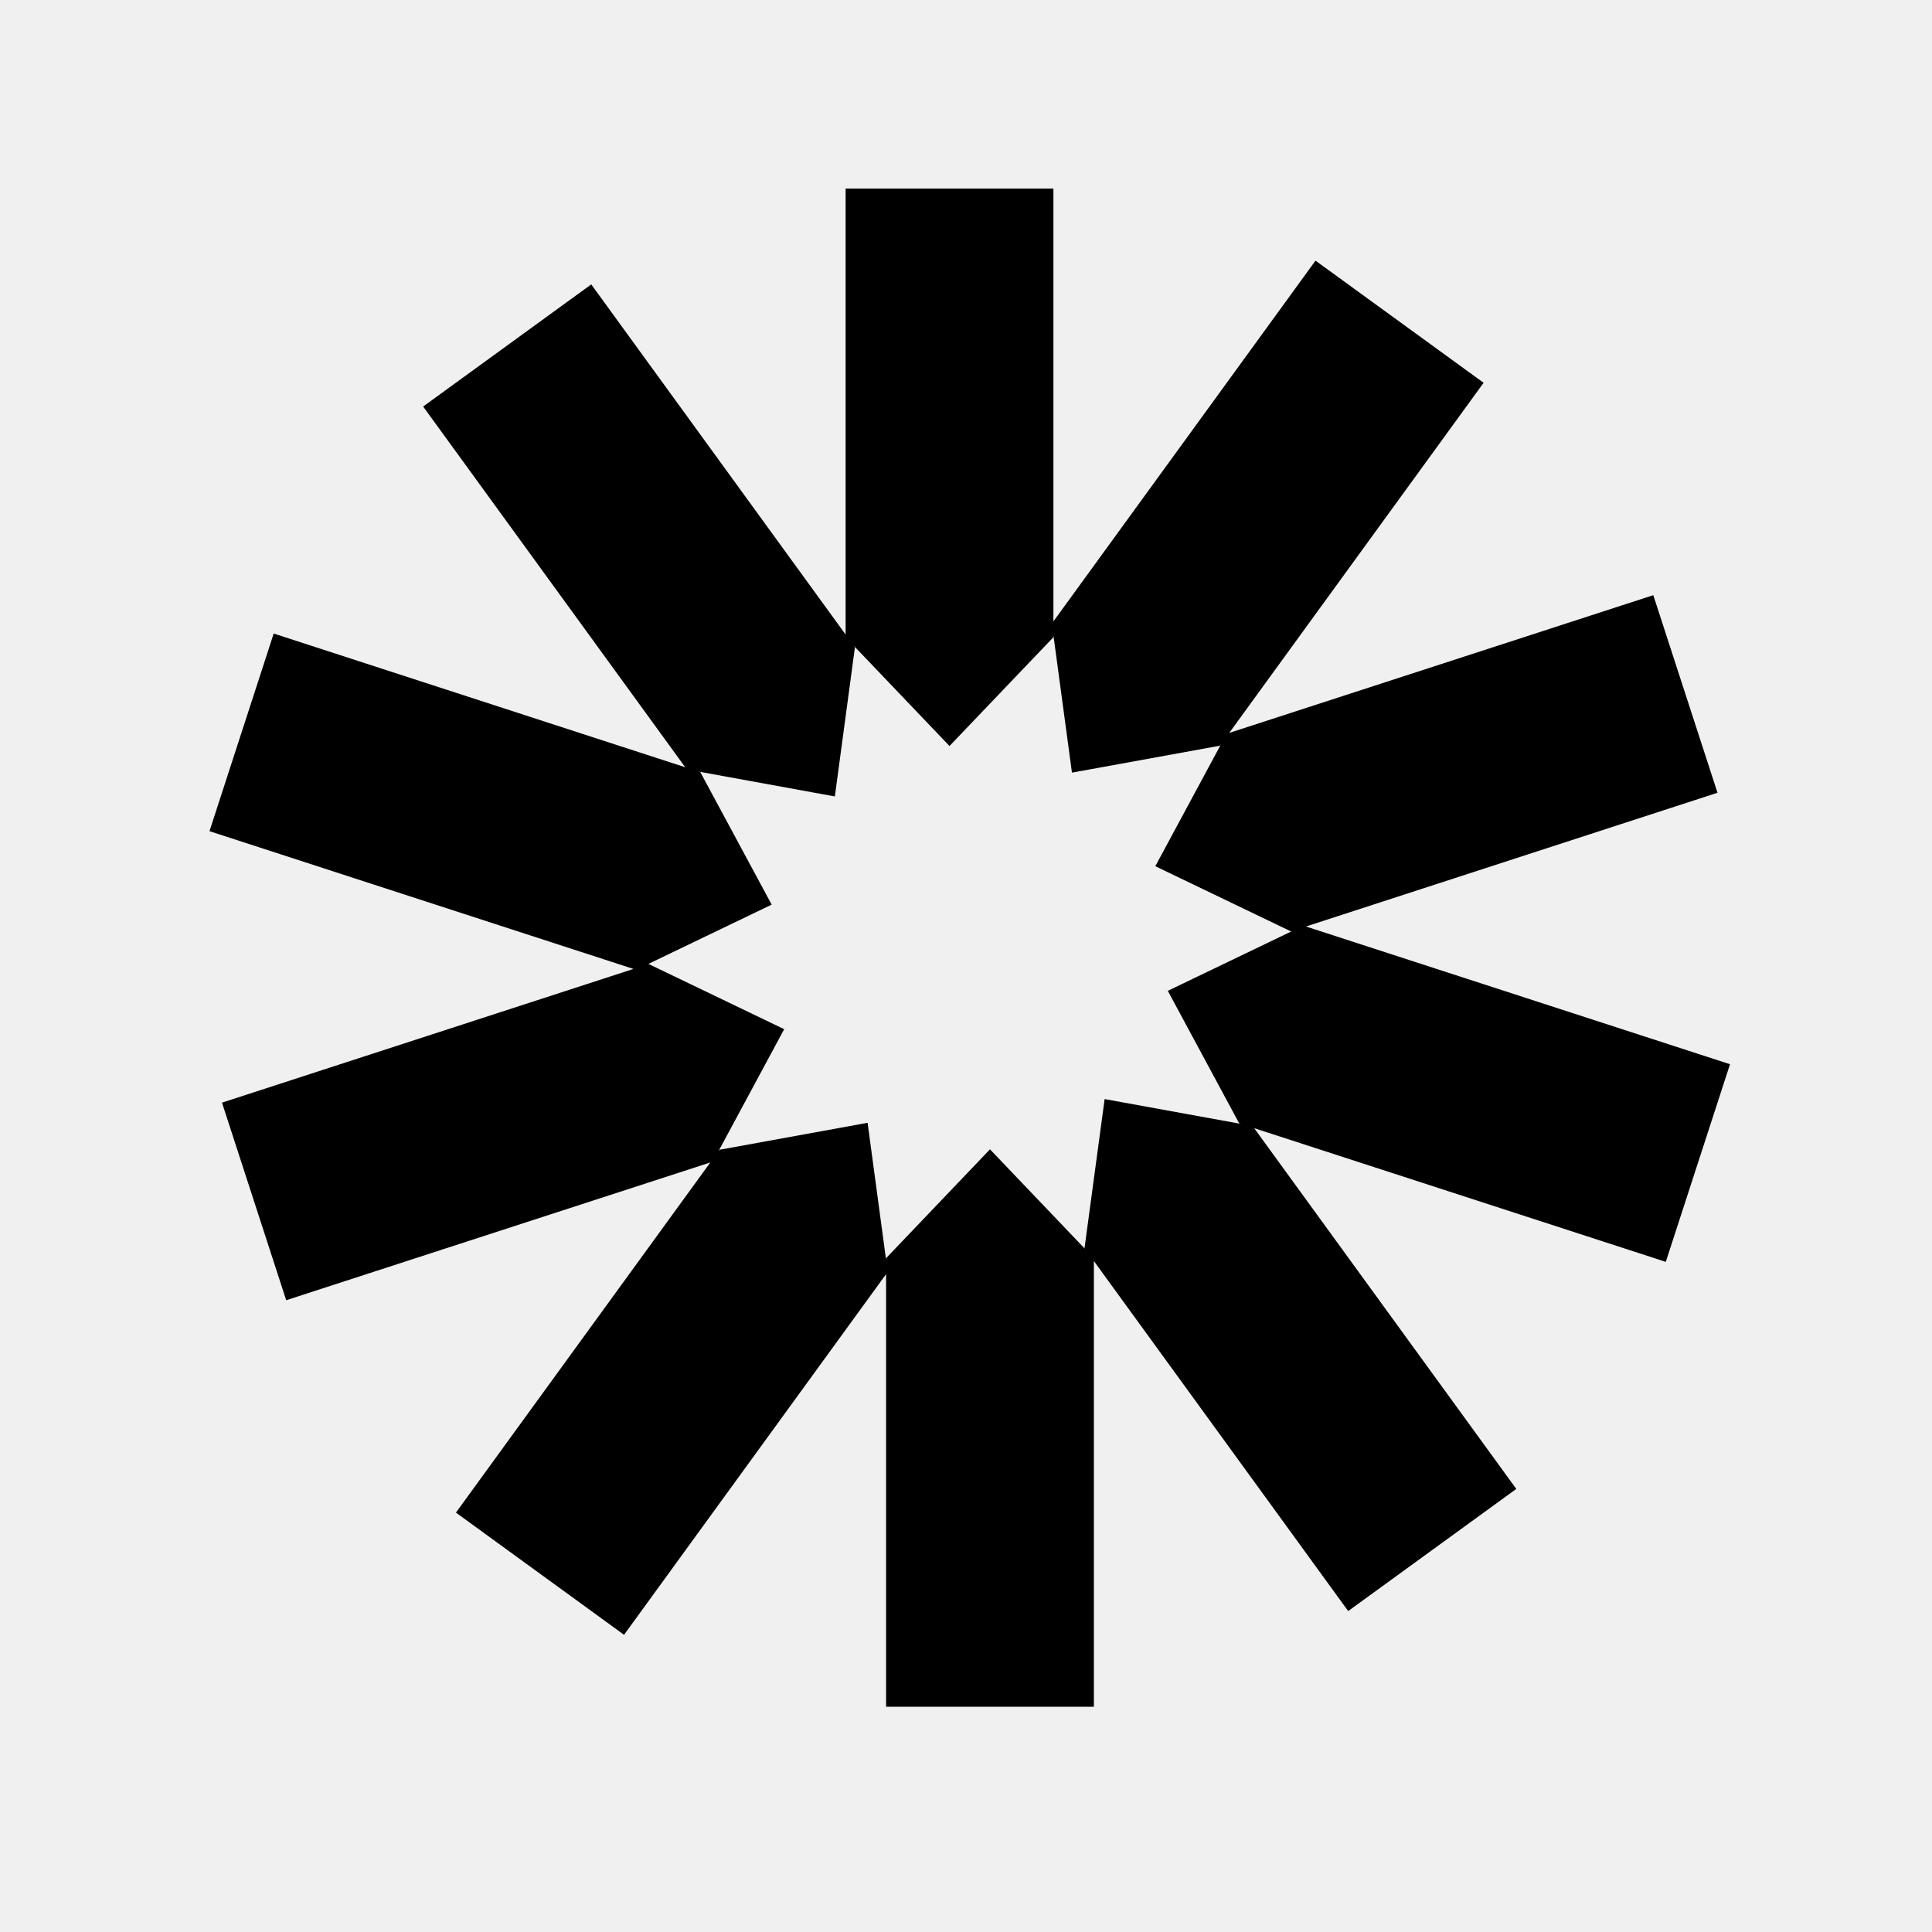
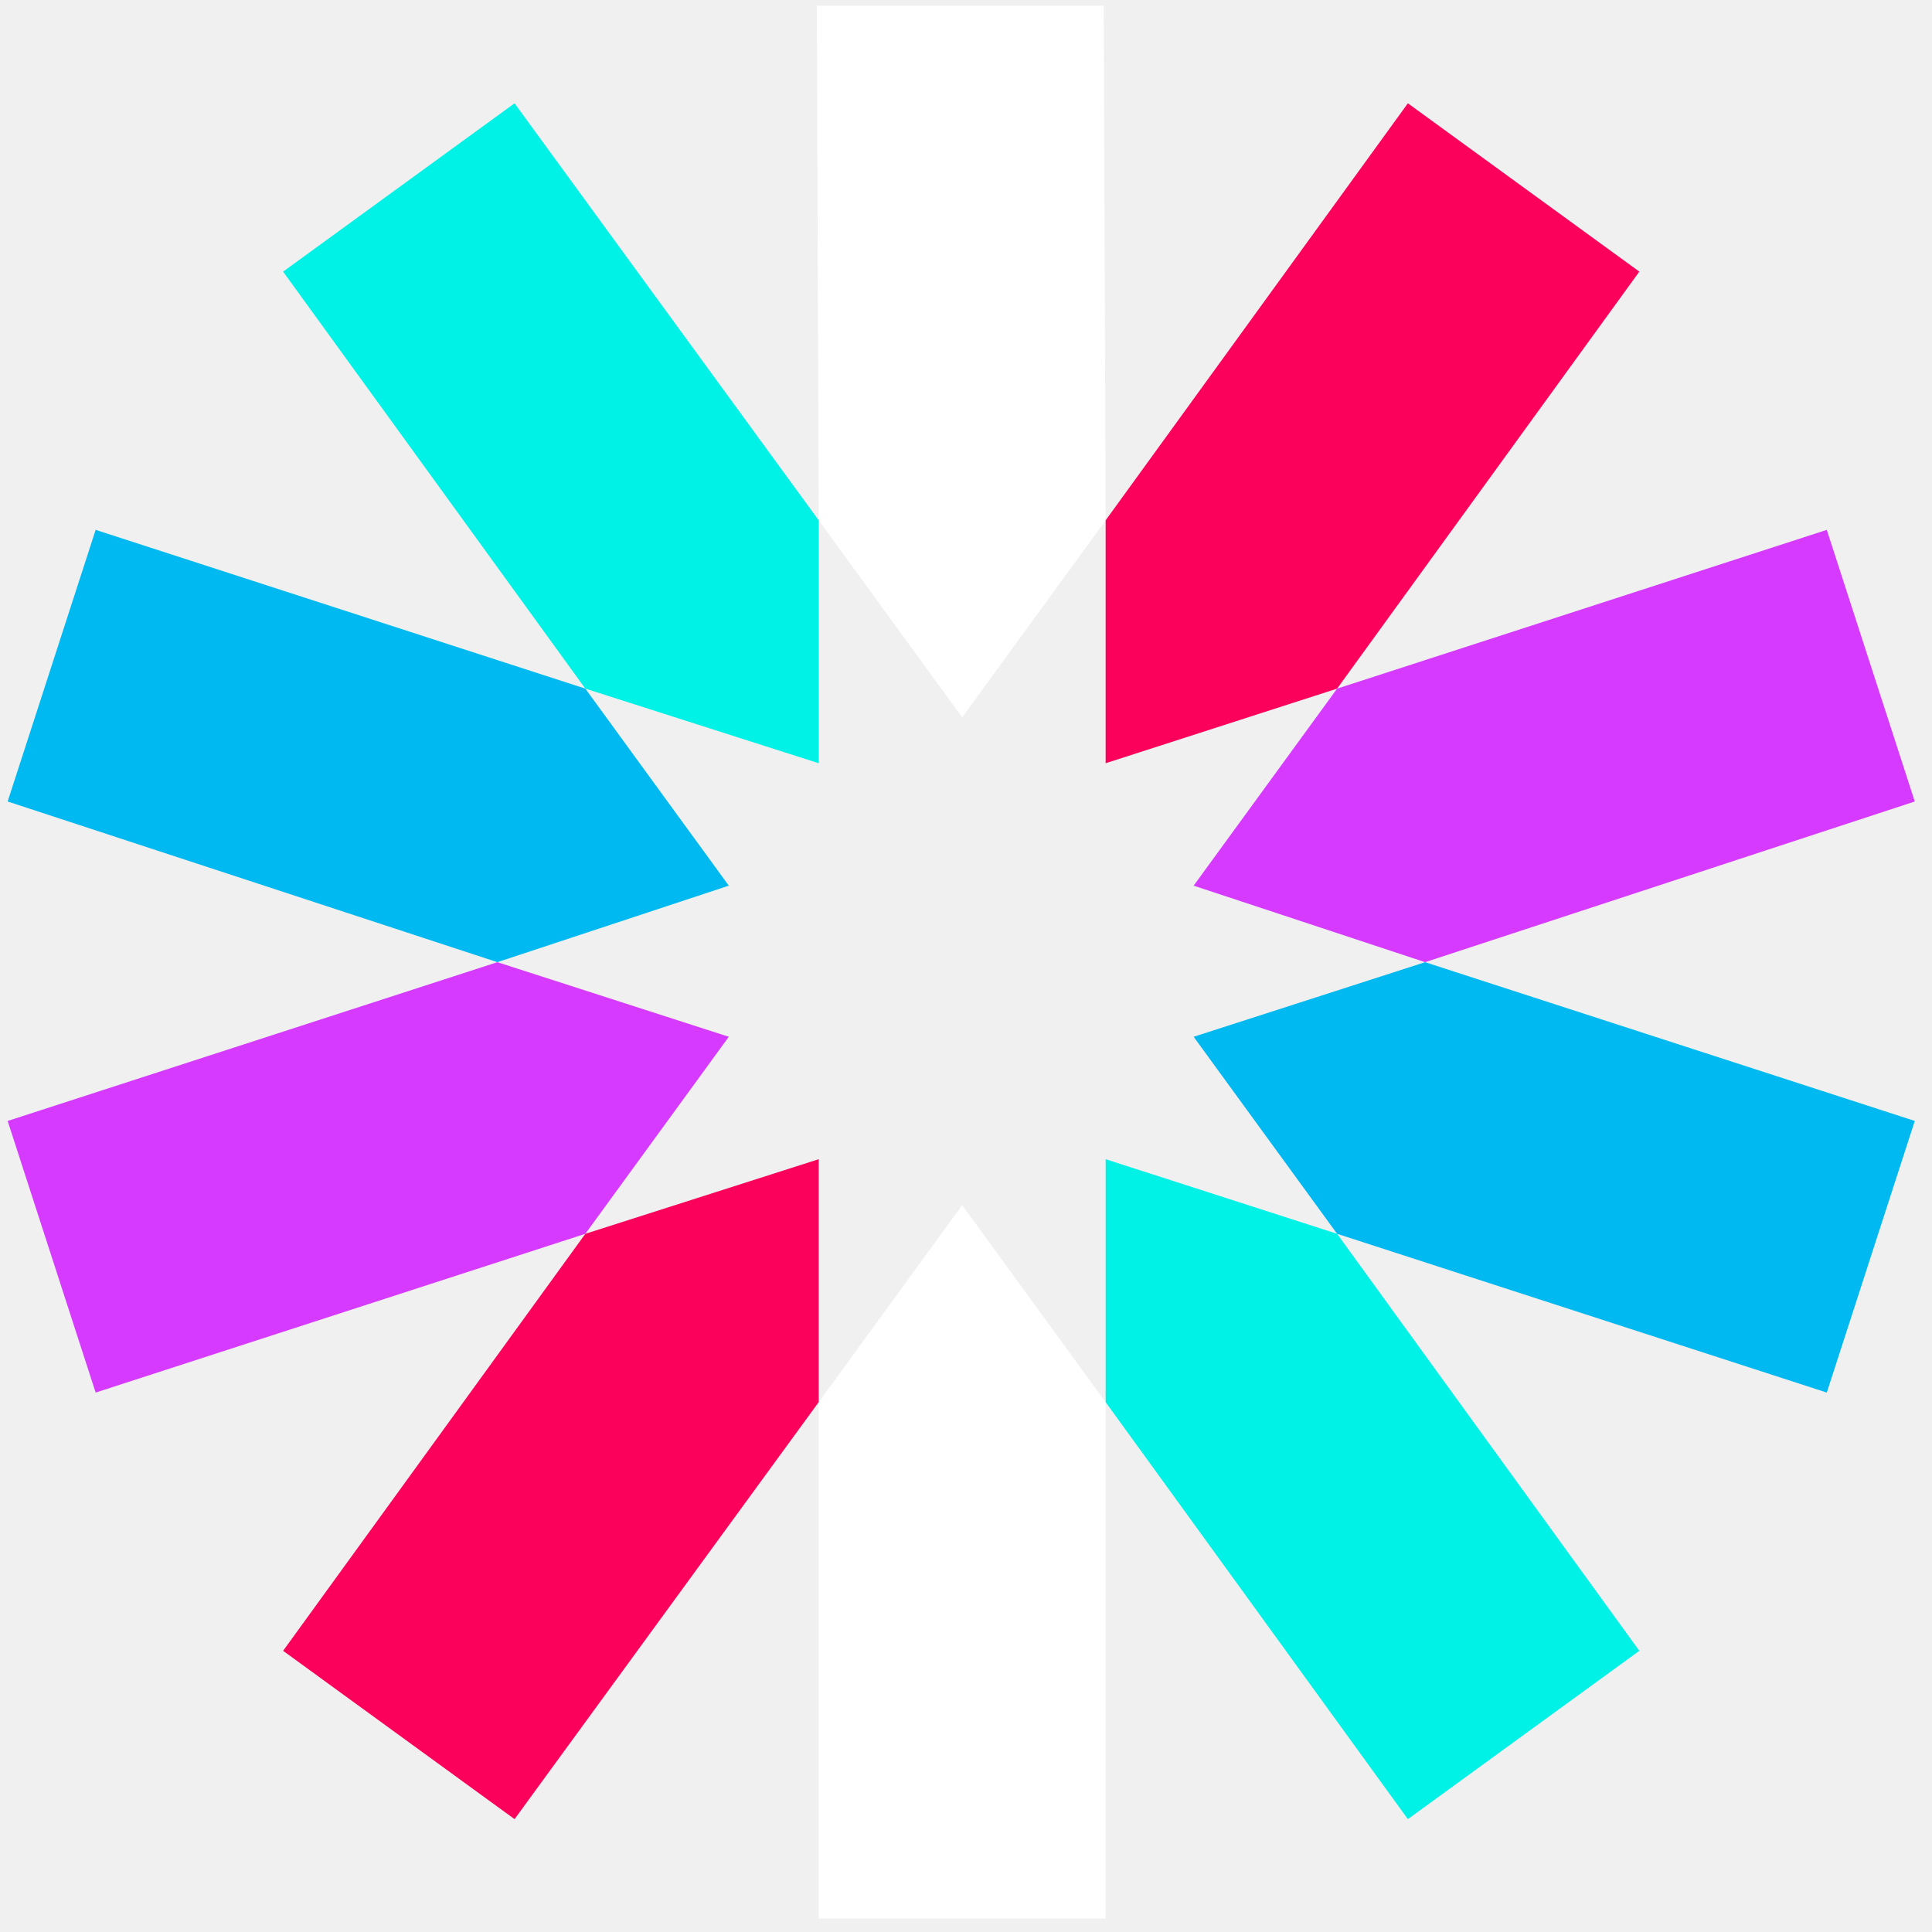
- <svg xmlns="http://www.w3.org/2000/svg" viewBox="0.008 0.008 31.984 31.984" version="1.1" id="svg19">
-   <defs id="defs23" />
-   <path d="m 14.677,20.837 1.72,-1.802 1.72,1.802 v 7.426 h -3.44 z m -2.757,-1.795 2.451,-0.446 0.333,2.468 -4.365,6.008 -2.783,-2.023 z m -1.174,-3.075 2.244,1.079 -1.181,2.193 -7.063,2.294 -1.063,-3.271 z m 0.856,-3.176 1.181,2.193 -2.244,1.079 -7.063,-2.295 1.063,-3.272 z M 14.161,10.725 13.829,13.193 11.378,12.746 7.013,6.738 9.796,4.716 Z M 17.447,10.557 15.727,12.358 14.007,10.557 V 3.13 h 3.44 z m 2.757,1.796 -2.45,0.446 -0.333,-2.468 4.365,-6.008 2.783,2.022 z m 1.175,3.074 -2.245,-1.079 1.181,-2.193 7.063,-2.294 1.063,3.271 z m -0.857,3.177 -1.181,-2.193 2.244,-1.079 7.063,2.294 -1.063,3.272 z m -2.56,2.067 0.333,-2.468 2.45,0.446 4.365,6.008 -2.783,2.022 z" fill="#000000" id="path17" style="stroke-width:0.521" />
+ <svg xmlns="http://www.w3.org/2000/svg" width="101px" height="101px" viewBox="0 0 101 101" version="1.1">
+   <defs />
+   <g id="Page-1" stroke="none" stroke-width="1" fill="none" fill-rule="evenodd">
+     <g id="jwt_logo" transform="translate(-150, -538)">
+       <g id="Group" transform="translate(0, 413)">
+         <g transform="translate(150, 125)" id="Shape">
+           <g>
+             <path d="M57.8,27.2 L57.7,0.3 L42.7,0.3 L42.8,27.2 L50.3,37.5 L57.8,27.2 Z" fill="#FFFFFF" />
+             <path d="M42.8,73.3 L42.8,100.3 L57.8,100.3 L57.8,73.3 L50.3,63 L42.8,73.3 Z" fill="#FFFFFF" />
+             <path d="M57.8,73.3 L73.6,95.1 L85.7,86.3 L69.9,64.5 L57.8,60.6 L57.8,73.3 Z" fill="#00F2E6" />
+             <path d="M42.8,27.2 L26.9,5.4 L14.8,14.2 L30.6,36 L42.8,39.9 L42.8,27.2 Z" fill="#00F2E6" />
+             <path d="M30.6,36 L5,27.7 L0.4,41.9 L26,50.3 L38.1,46.3 L30.6,36 Z" fill="#00B9F1" />
+             <path d="M62.4,54.2 L69.9,64.5 L95.5,72.8 L100.1,58.6 L74.5,50.3 L62.4,54.2 Z" fill="#00B9F1" />
+             <path d="M74.5,50.3 L100.1,41.9 L95.5,27.7 L69.9,36 L62.4,46.3 L74.5,50.3 Z" fill="#D63AFF" />
+             <path d="M26,50.3 L0.4,58.6 L5,72.8 L30.6,64.5 L38.1,54.2 L26,50.3 Z" fill="#D63AFF" />
+             <path d="M30.6,64.5 L14.8,86.3 L26.9,95.1 L42.8,73.3 L42.8,60.6 L30.6,64.5 Z" fill="#FB015B" />
+             <path d="M69.9,36 L85.7,14.2 L73.6,5.4 L57.8,27.2 L57.8,39.9 L69.9,36 Z" fill="#FB015B" />
+           </g>
+         </g>
+       </g>
+     </g>
+   </g>
</svg>
